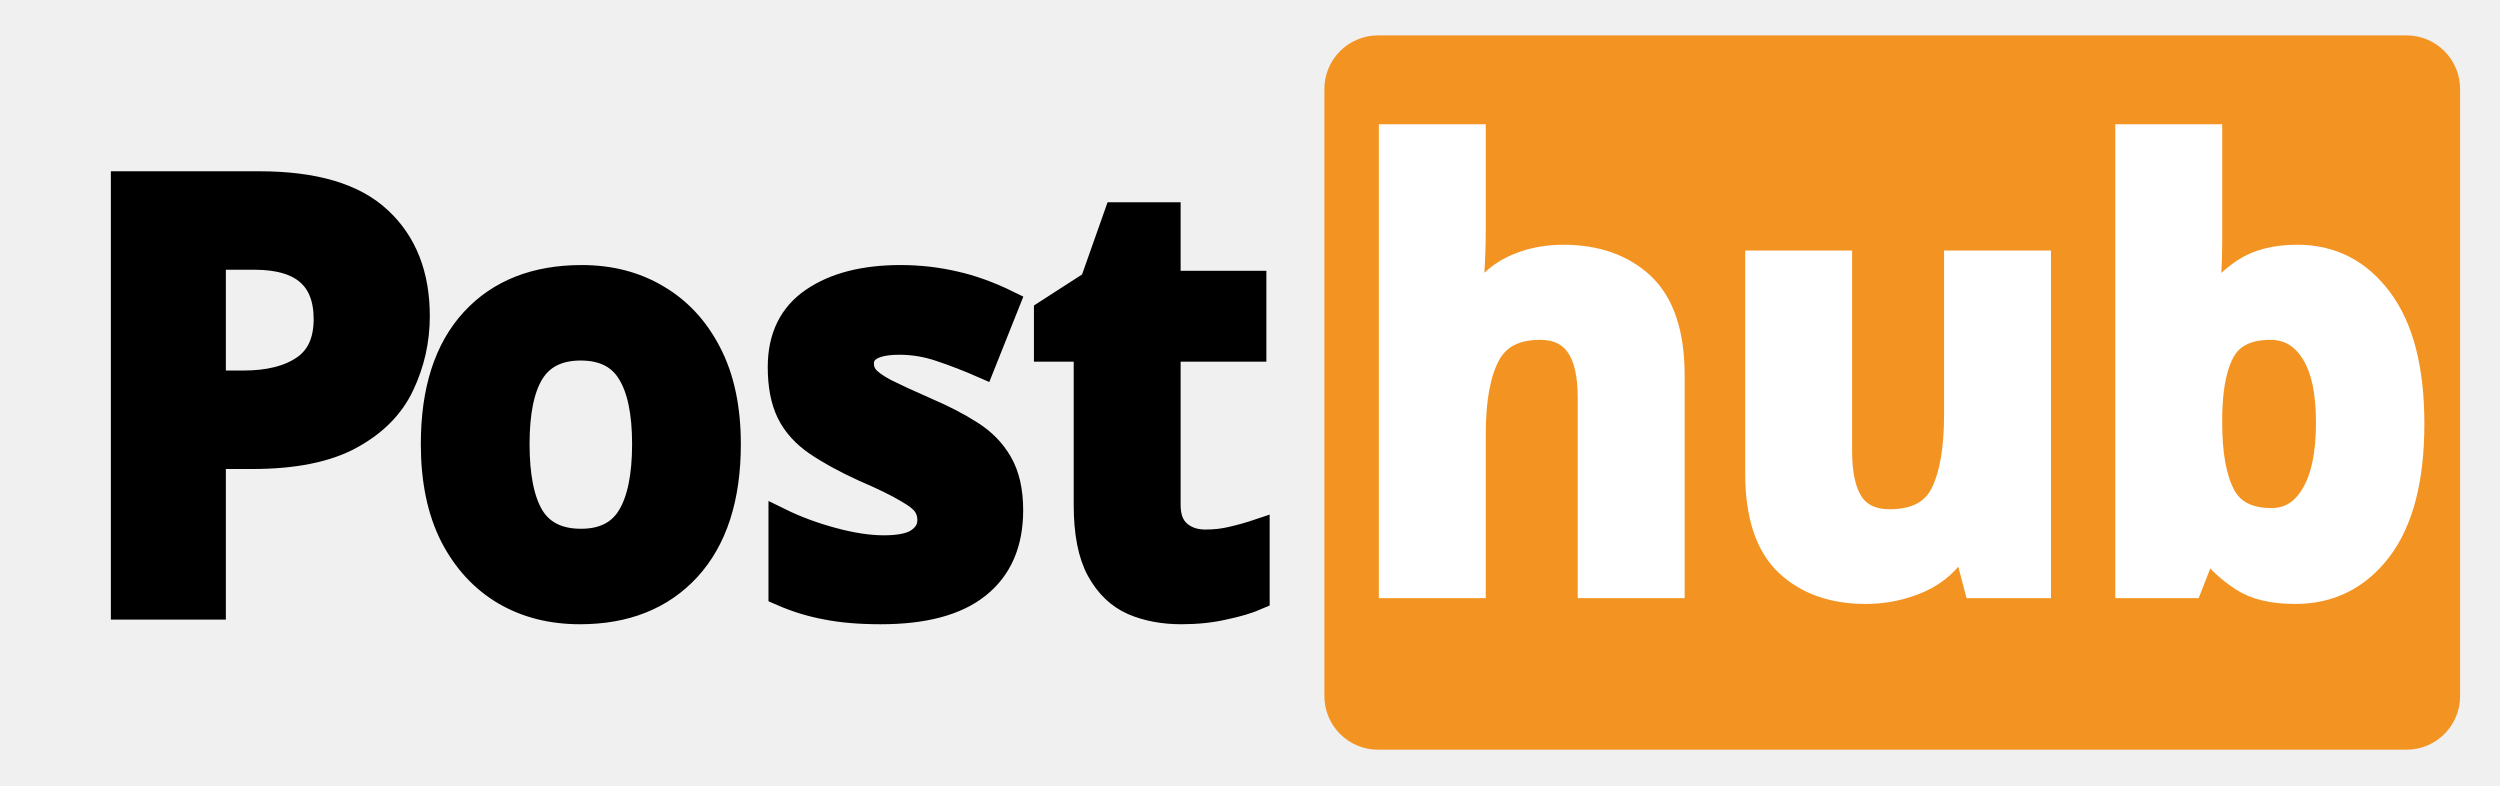
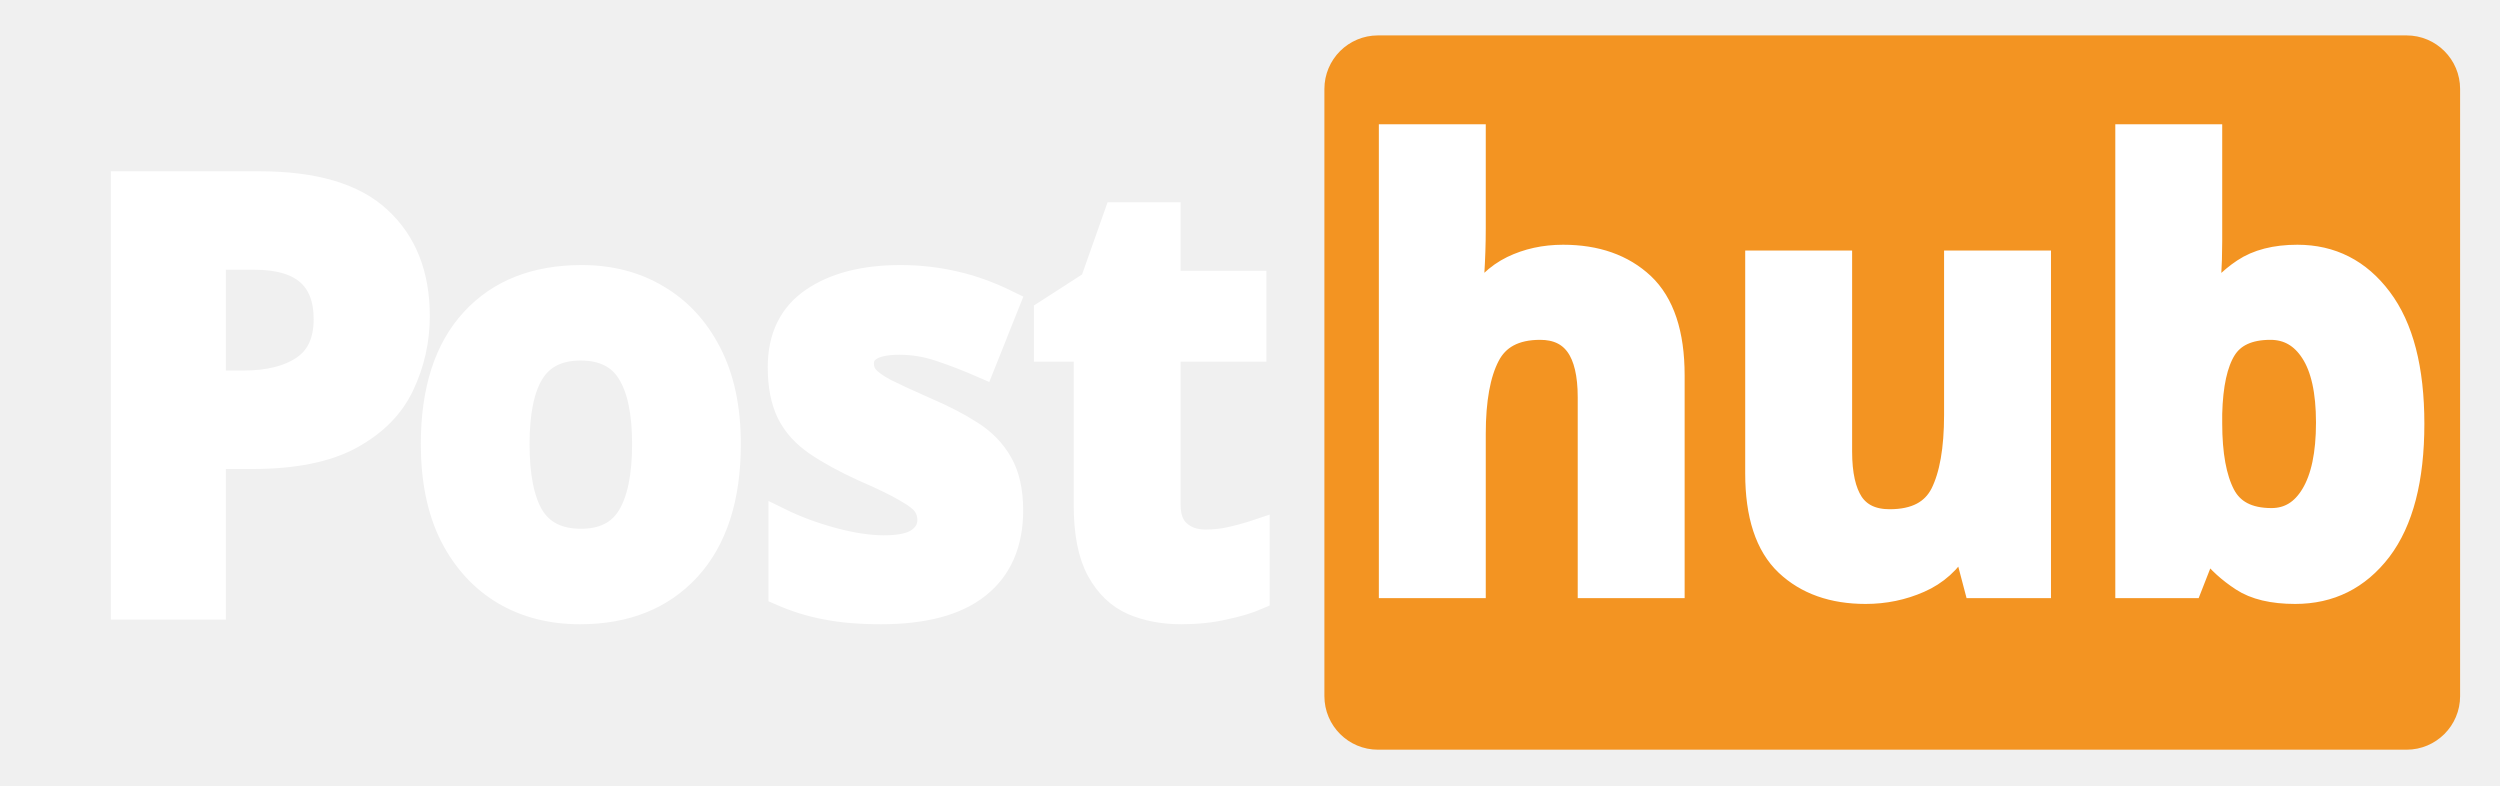
<svg xmlns="http://www.w3.org/2000/svg" width="350" height="110">
  <g>
    <g id="svg_3">
      <rect stroke="#f39422" ry="5" rx="5" id="svg_13" height="95" width="154" y="7.457" x="187.915" stroke-linecap="null" stroke-linejoin="null" stroke-dasharray="null" stroke-width="5" fill="#f39422" />
-       <text fill="#000000" stroke-width="null" x="89.054" y="147.304" id="svg_1" font-size="24" font-family="Sans-serif" text-anchor="middle" xml:space="preserve" font-weight="bold" transform="matrix(3.269451,0,0,3.449489,-173.318,-423.2648) " stroke="#000000">ost</text>
-       <text font-weight="bold" stroke="#000000" transform="matrix(3.480847,0,0,3.459986,-95.15932,-326.8045) " xml:space="preserve" text-anchor="middle" font-family="Sans-serif" font-size="24" id="svg_10" y="119.022" x="37.678" stroke-linecap="null" stroke-linejoin="null" stroke-dasharray="null" stroke-width="null" fill="#000000">P</text>
+       <text fill="#ffffff" stroke-width="null" x="89.054" y="147.304" id="svg_1" font-size="24" font-family="Sans-serif" text-anchor="middle" xml:space="preserve" font-weight="bold" transform="matrix(3.269451,0,0,3.449489,-173.318,-423.2648) " stroke="#ffffff">ost</text>
+       <text font-weight="bold" stroke="#ffffff" transform="matrix(3.480847,0,0,3.459986,-95.15932,-326.8045) " xml:space="preserve" text-anchor="middle" font-family="Sans-serif" font-size="24" id="svg_10" y="119.022" x="37.678" stroke-linecap="null" stroke-linejoin="null" stroke-dasharray="null" stroke-width="null" fill="#ffffff">P</text>
      <text id="svg_2" fill="#ffffff" stroke-width="null" x="134.043" y="146.479" font-size="24" font-family="Sans-serif" text-anchor="middle" xml:space="preserve" font-weight="bold" transform="matrix(3.269451,0,0,3.449489,-173.318,-423.2648) " stroke="#ffffff">hub</text>
    </g>
  </g>
</svg>
